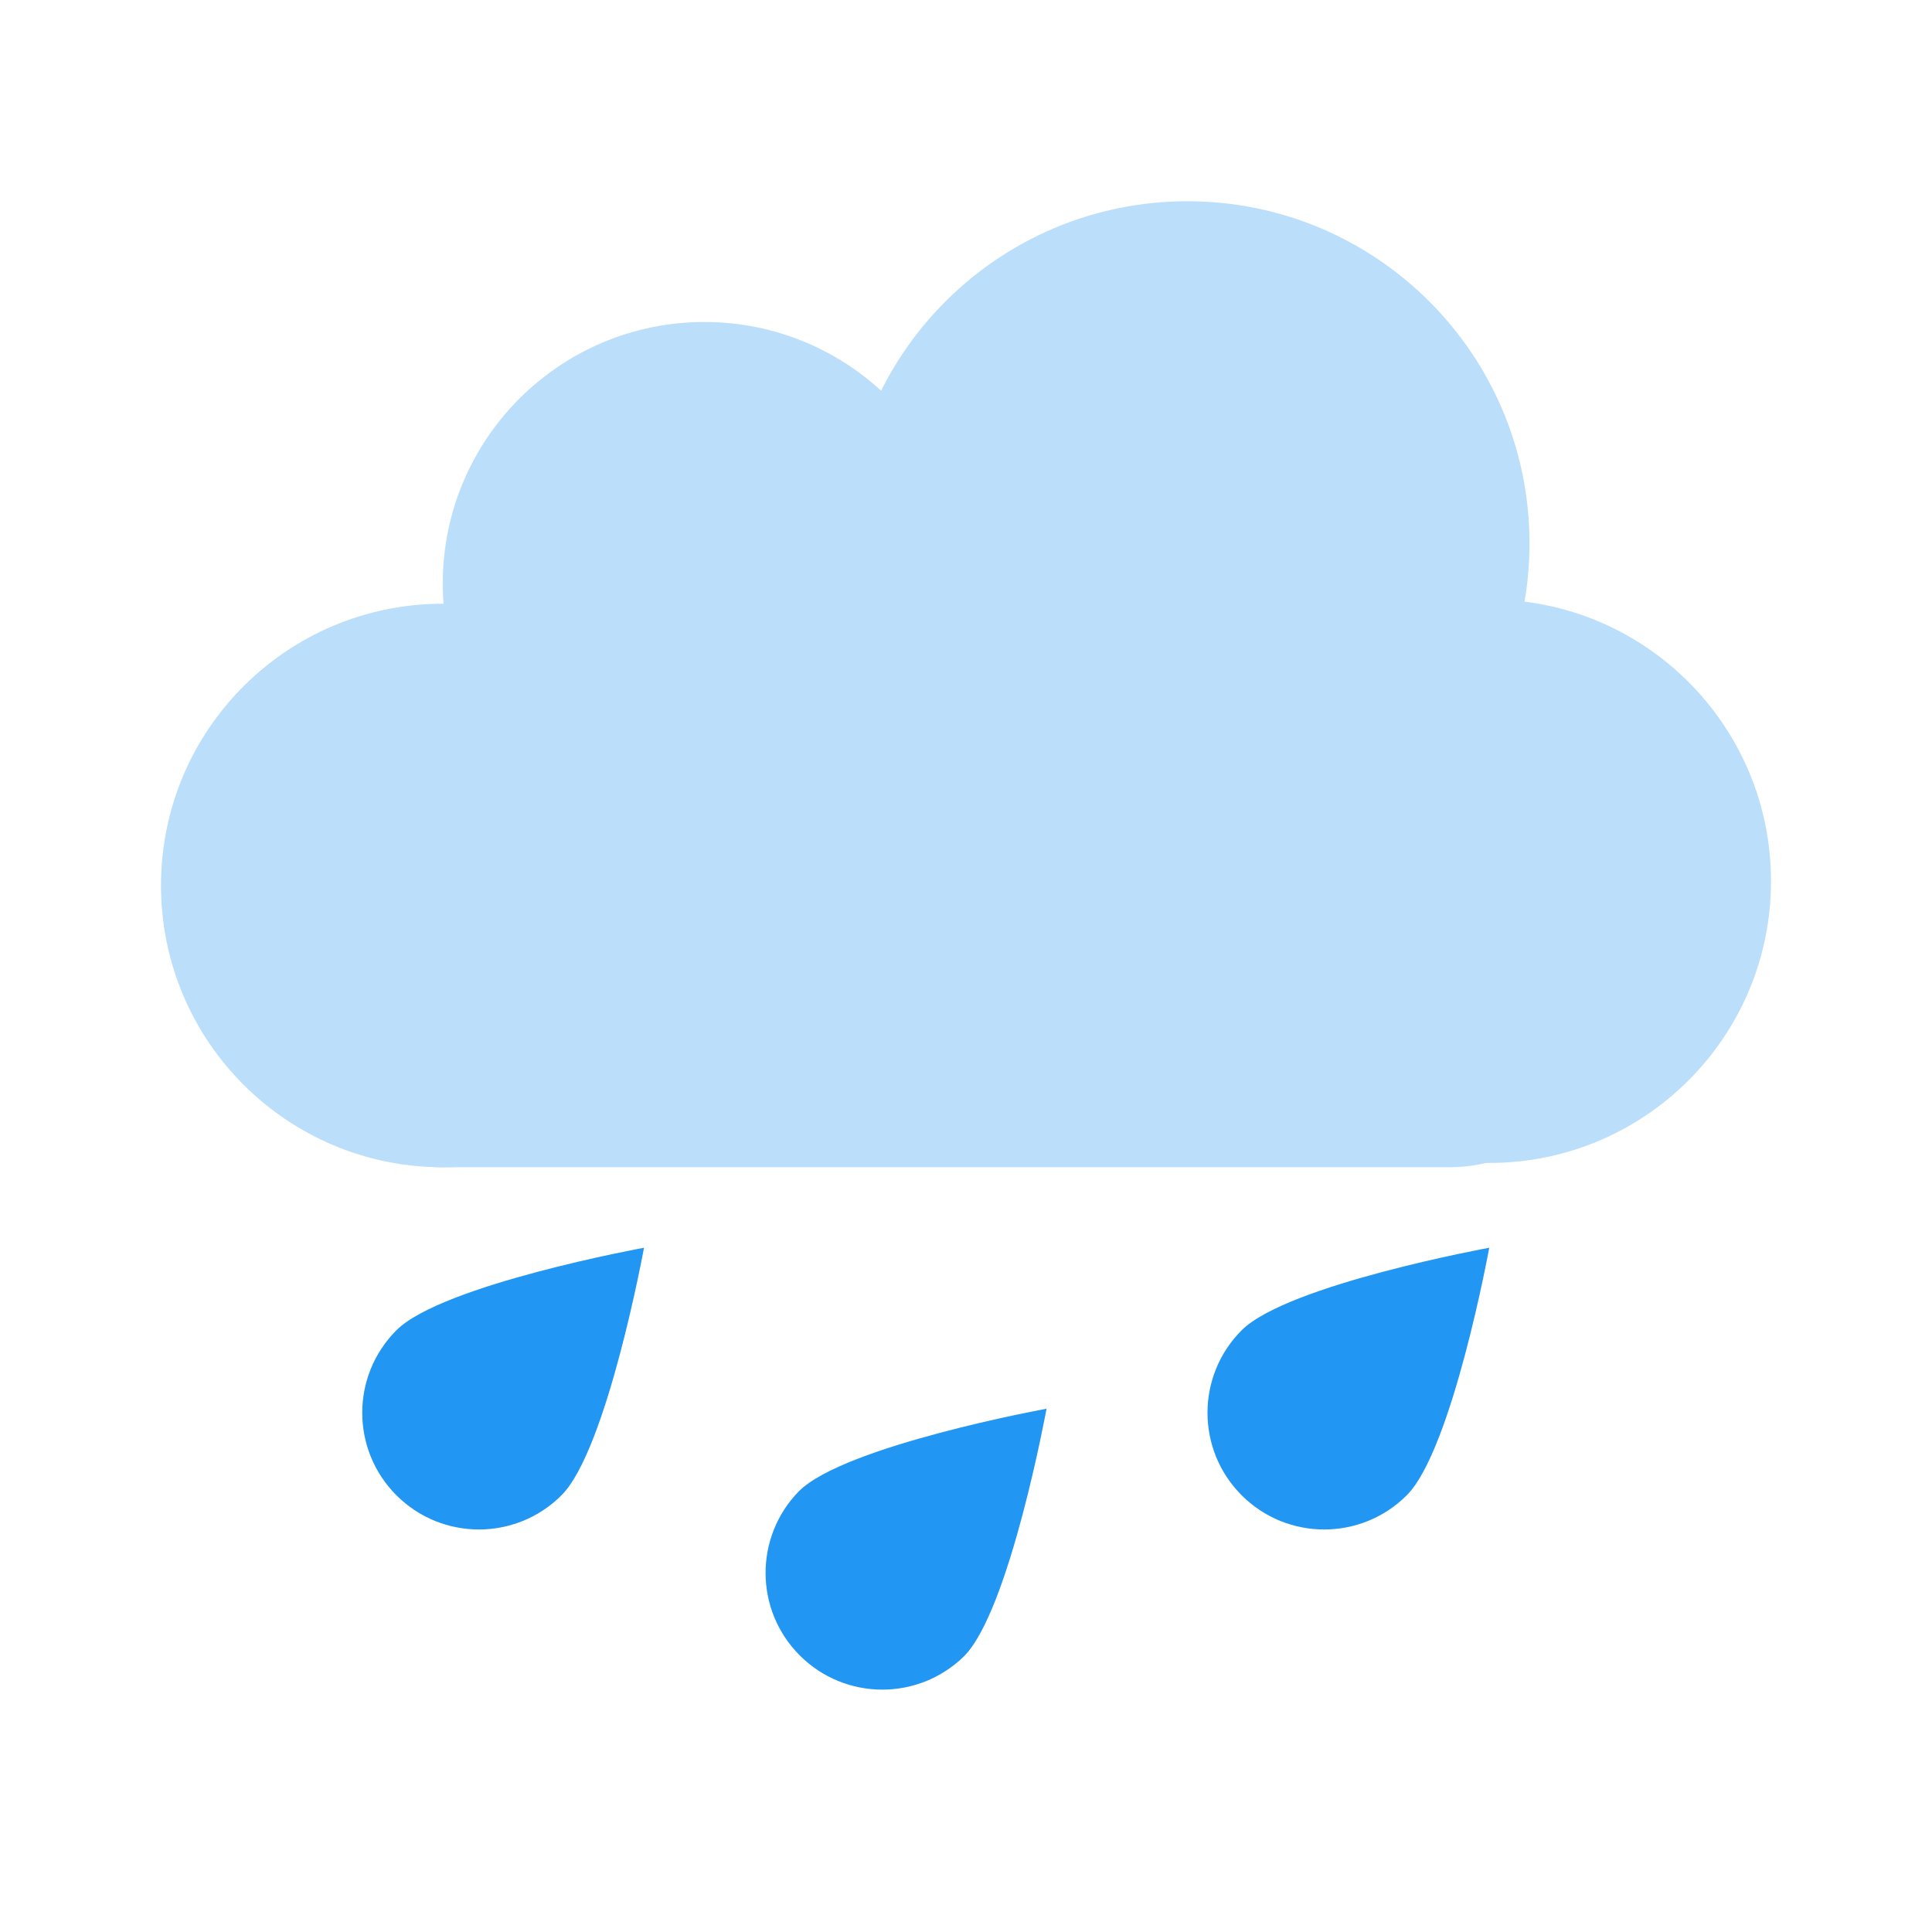
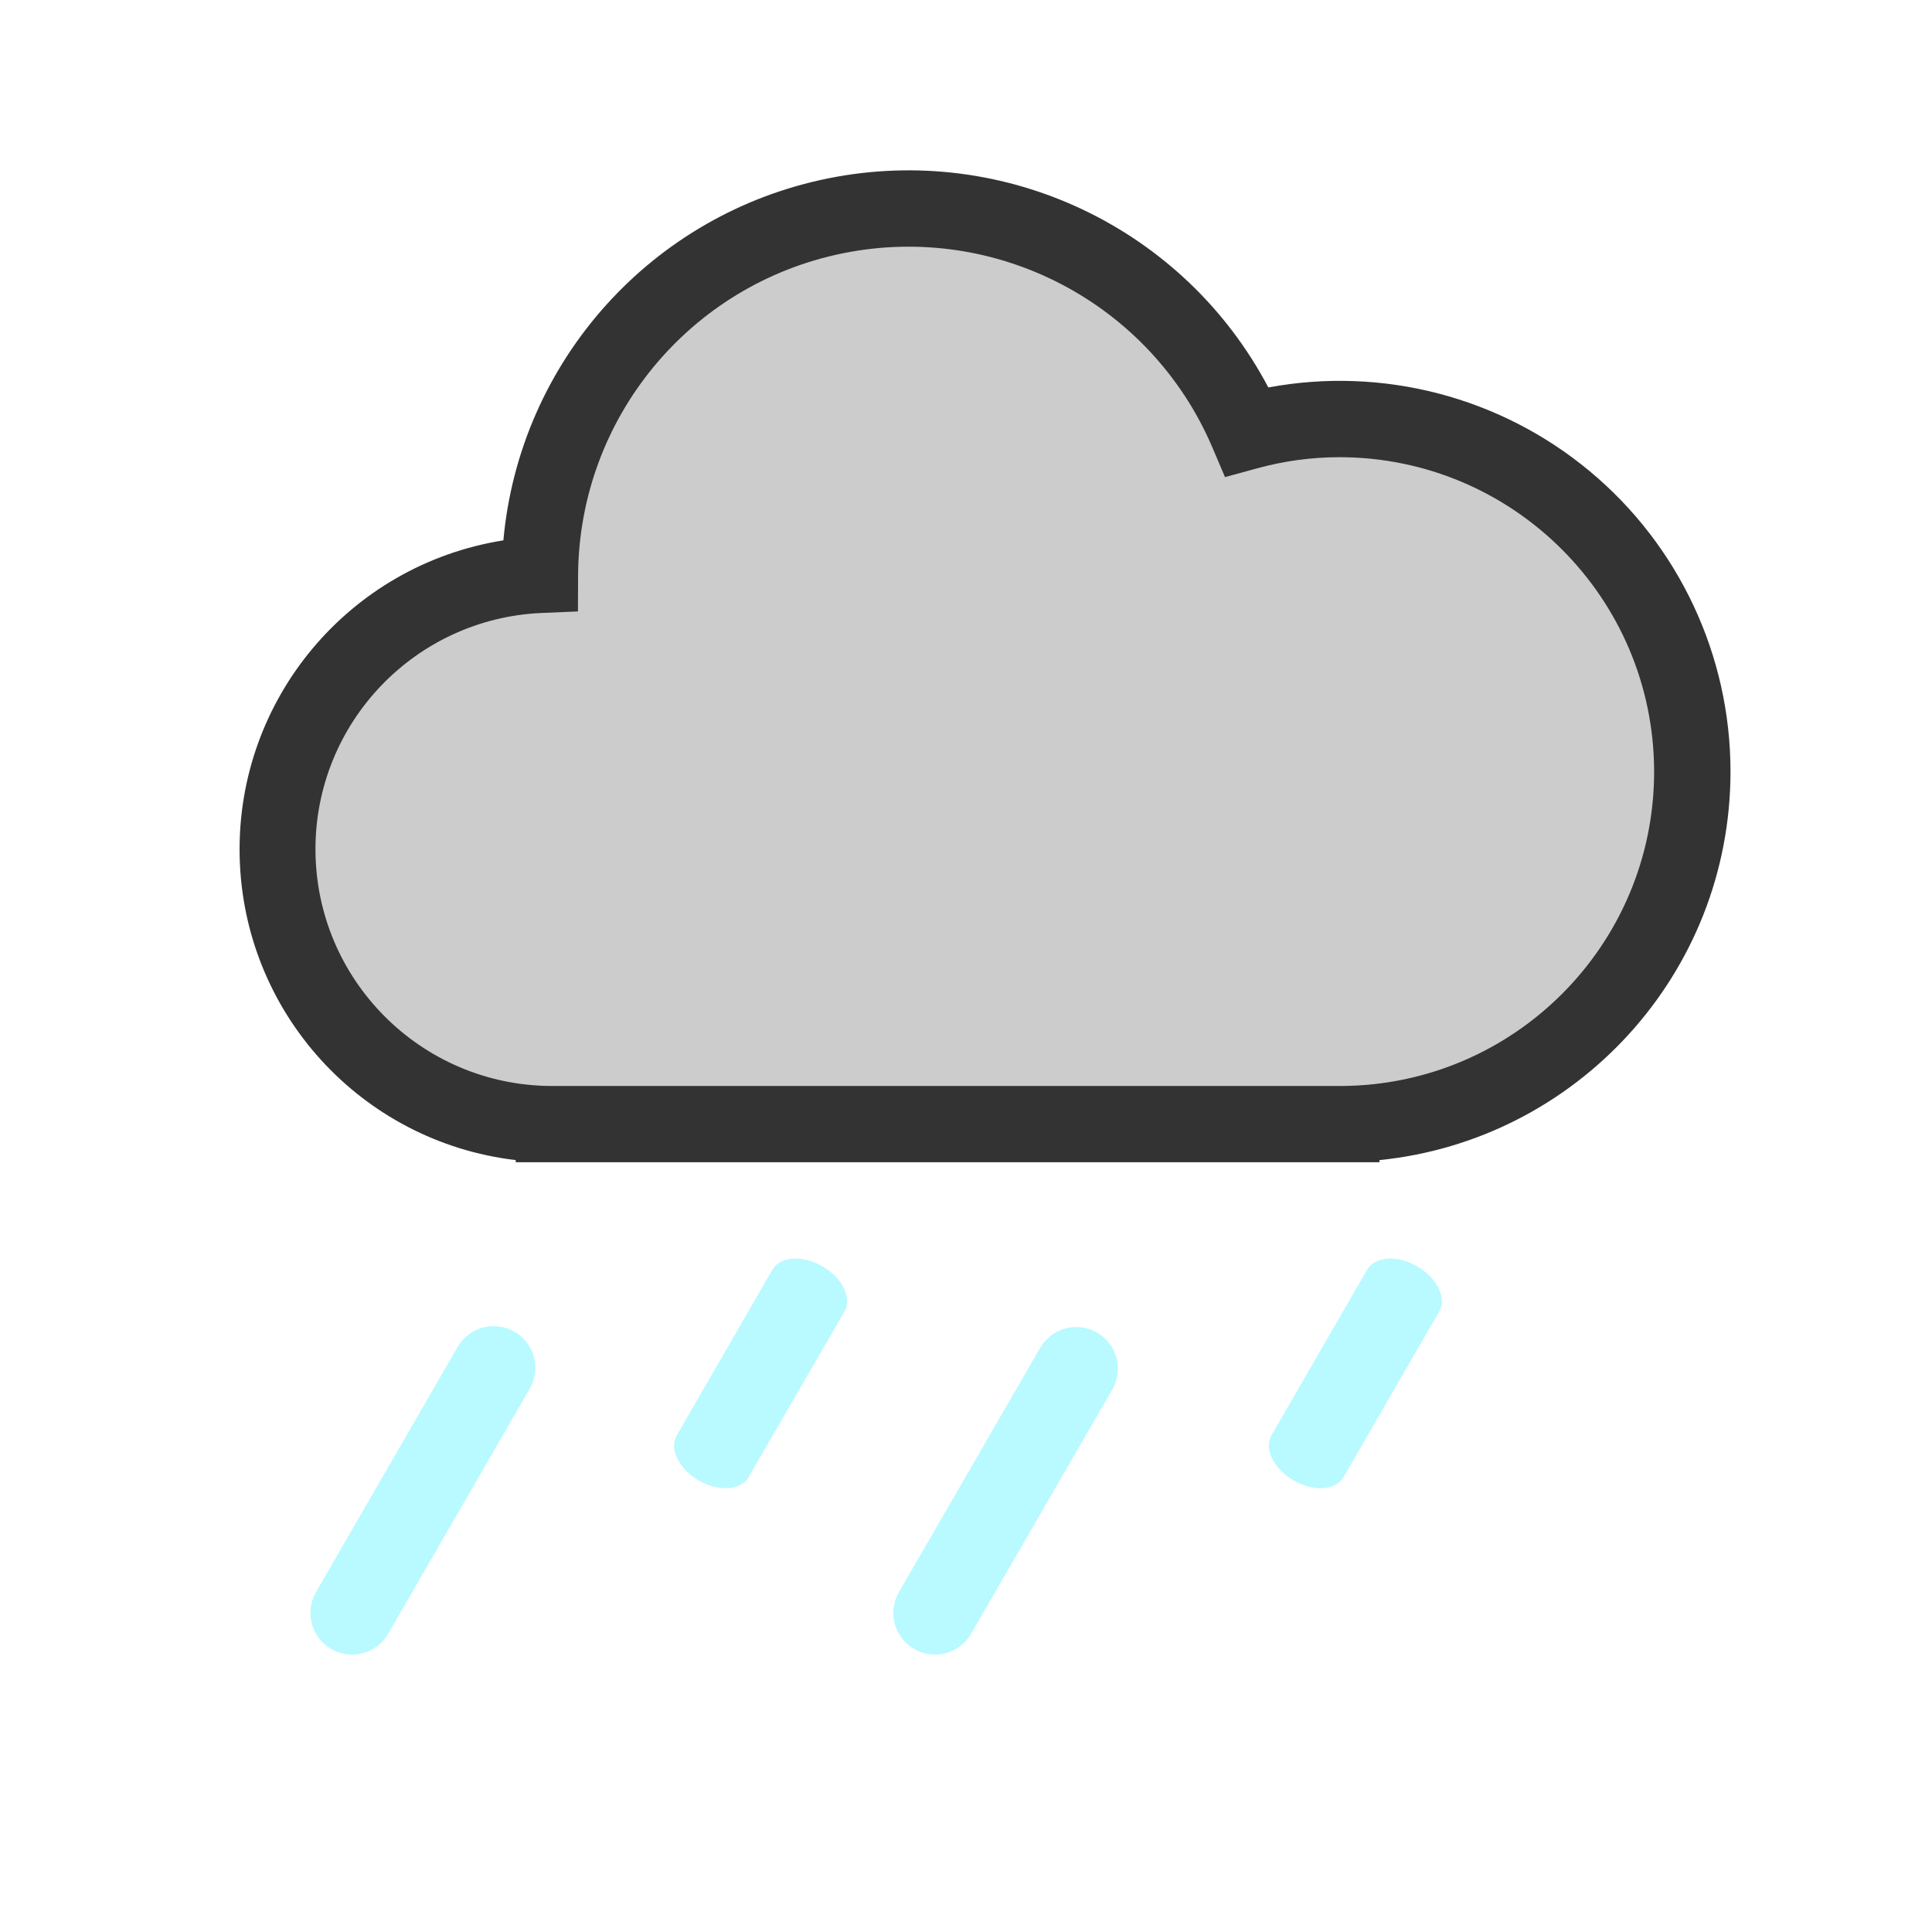
- <svg xmlns="http://www.w3.org/2000/svg" width="48" height="48">
-   <g fill="#BBDEFB">
-     <circle cx="29.5" cy="13.5" r="8.5" />
-     <circle cx="37" cy="21.893" r="7" />
-     <circle cx="11" cy="22" r="7" />
-     <circle cx="17.5" cy="14.5" r="6.5" />
-     <circle cx="25" cy="19.893" r="7" />
-     <path d="M7 25a4 4 0 004 4h25a4 4 0 004-4v-1a4 4 0 00-4-4H11a4 4 0 00-4 4v1z" />
-   </g>
-   <g fill="#2196F3">
-     <path d="M34.95 37.15a2.899 2.899 0 11-4.101-4.1C31.982 31.917 37 31 37 31s-.918 5.02-2.05 6.15zM23.95 41.15a2.9 2.9 0 01-4.101-4.101c1.133-1.133 6.152-2.05 6.152-2.05s-.919 5.021-2.051 6.151zM13.95 37.15a2.899 2.899 0 11-4.101-4.1C10.981 31.917 16 31 16 31s-.918 5.02-2.05 6.15z" />
-   </g>
+ <svg xmlns="http://www.w3.org/2000/svg" baseProfile="tiny" version="1.2" viewBox="0 0 128 128">
+   <path fill="#CCC" d="M112.13 51.12a23.36 23.36 0 00-29.5-22.54 24.43 24.43 0 00-46.86 9.51 18.2 18.2 0 00.81 36.38h52.29a23.35 23.35 0 0023.25-23.35z" />
+   <path fill="#333" d="M34.17 77v-.14a20.73 20.73 0 01-.82-41.06 26.95 26.95 0 0150.68-10.13 25.88 25.88 0 0130.62 25.44c0 13.41-10.2 24.43-23.26 25.75V77H34.17zm4.13-38.9l-.01 2.41-2.4.1A15.67 15.67 0 0020.9 56.28a15.7 15.7 0 0015.6 15.67h52.35a20.83 20.83 0 0020.74-20.83 20.86 20.86 0 00-20.83-20.83c-1.9 0-3.73.26-5.48.74l-2.12.58-.86-2.02A21.89 21.89 0 0038.3 38.1z" />
+   <path fill="#B8FAFF" d="M25.7 108.27a2.76 2.76 0 01-4.78-2.76l9.38-16.24a2.76 2.76 0 114.78 2.76l-9.38 16.24zM64.32 108.27a2.76 2.76 0 01-4.78-2.76l9.39-16.24a2.76 2.76 0 014.78 2.76l-9.39 16.24zM49.61 97.85c-.51.9-2 1-3.32.23-1.32-.76-1.97-2.1-1.45-2.99l6.33-10.96c.51-.9 2-1 3.32-.23 1.32.76 1.97 2.1 1.46 2.99L49.6 97.85zM89.02 97.85c-.51.9-2 1-3.32.23-1.32-.76-1.97-2.1-1.46-2.99l6.33-10.96c.52-.9 2-1 3.32-.23 1.32.76 1.98 2.1 1.46 2.99l-6.33 10.96z" />
</svg>
